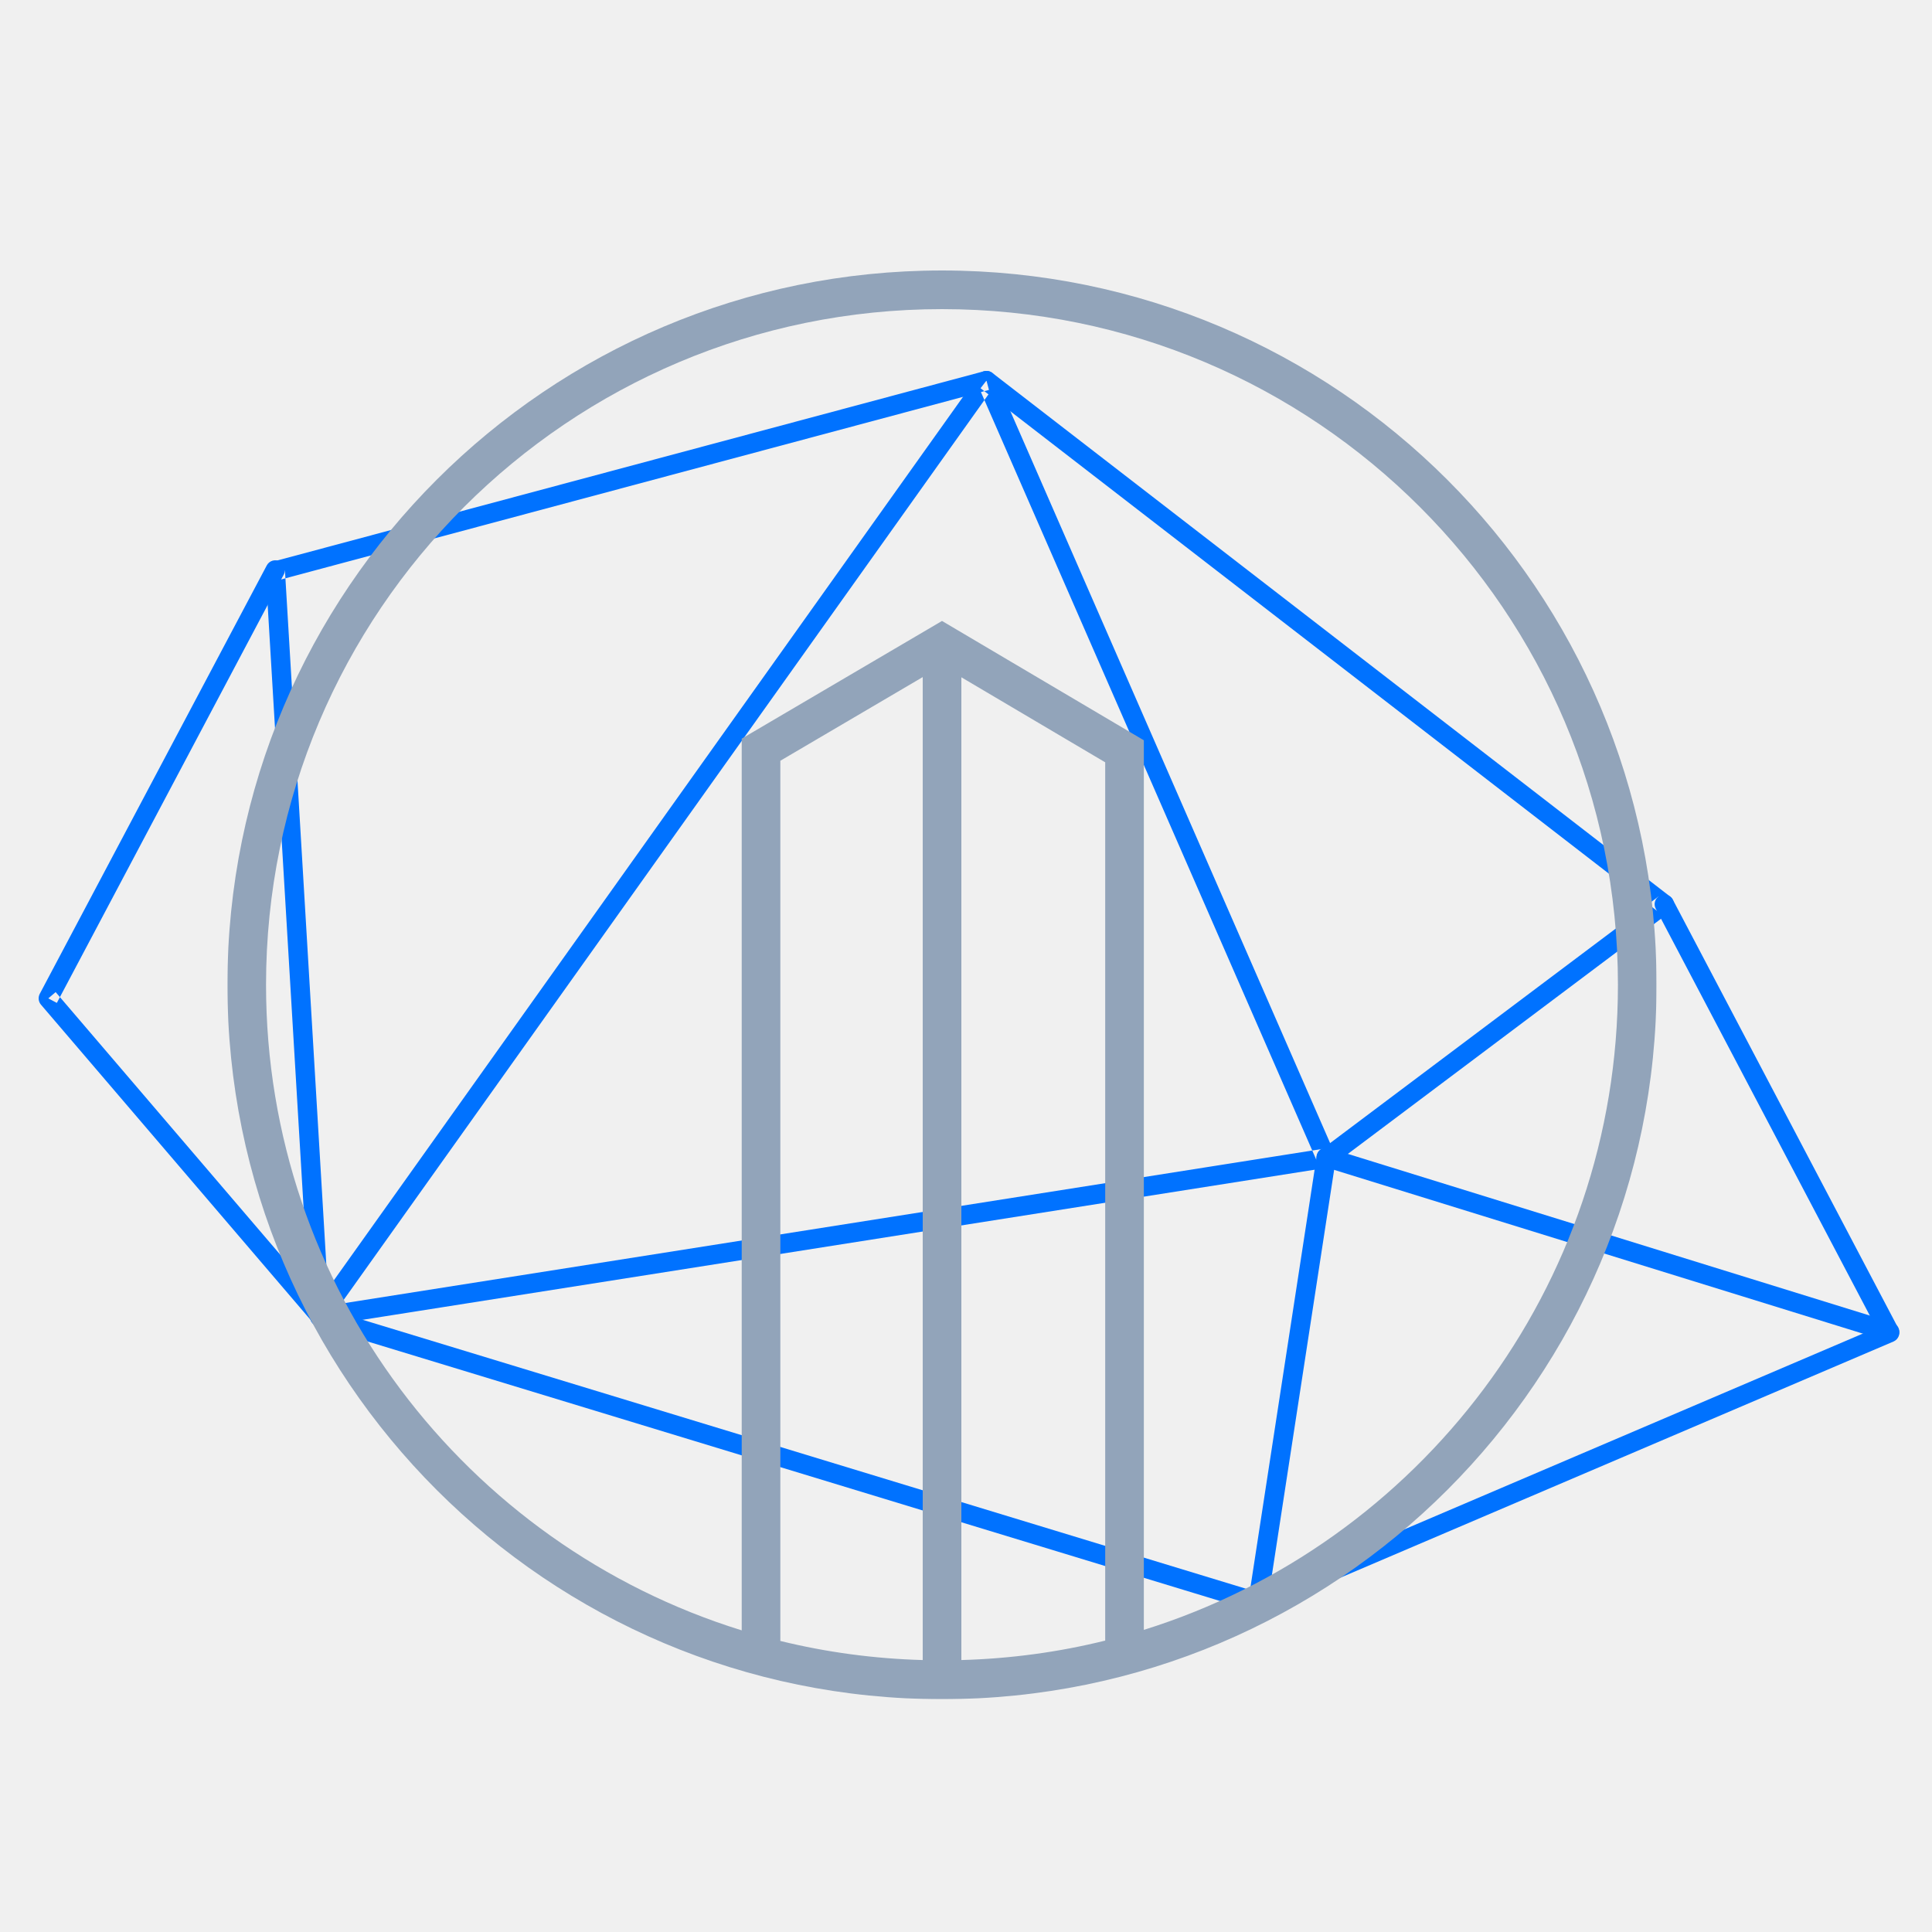
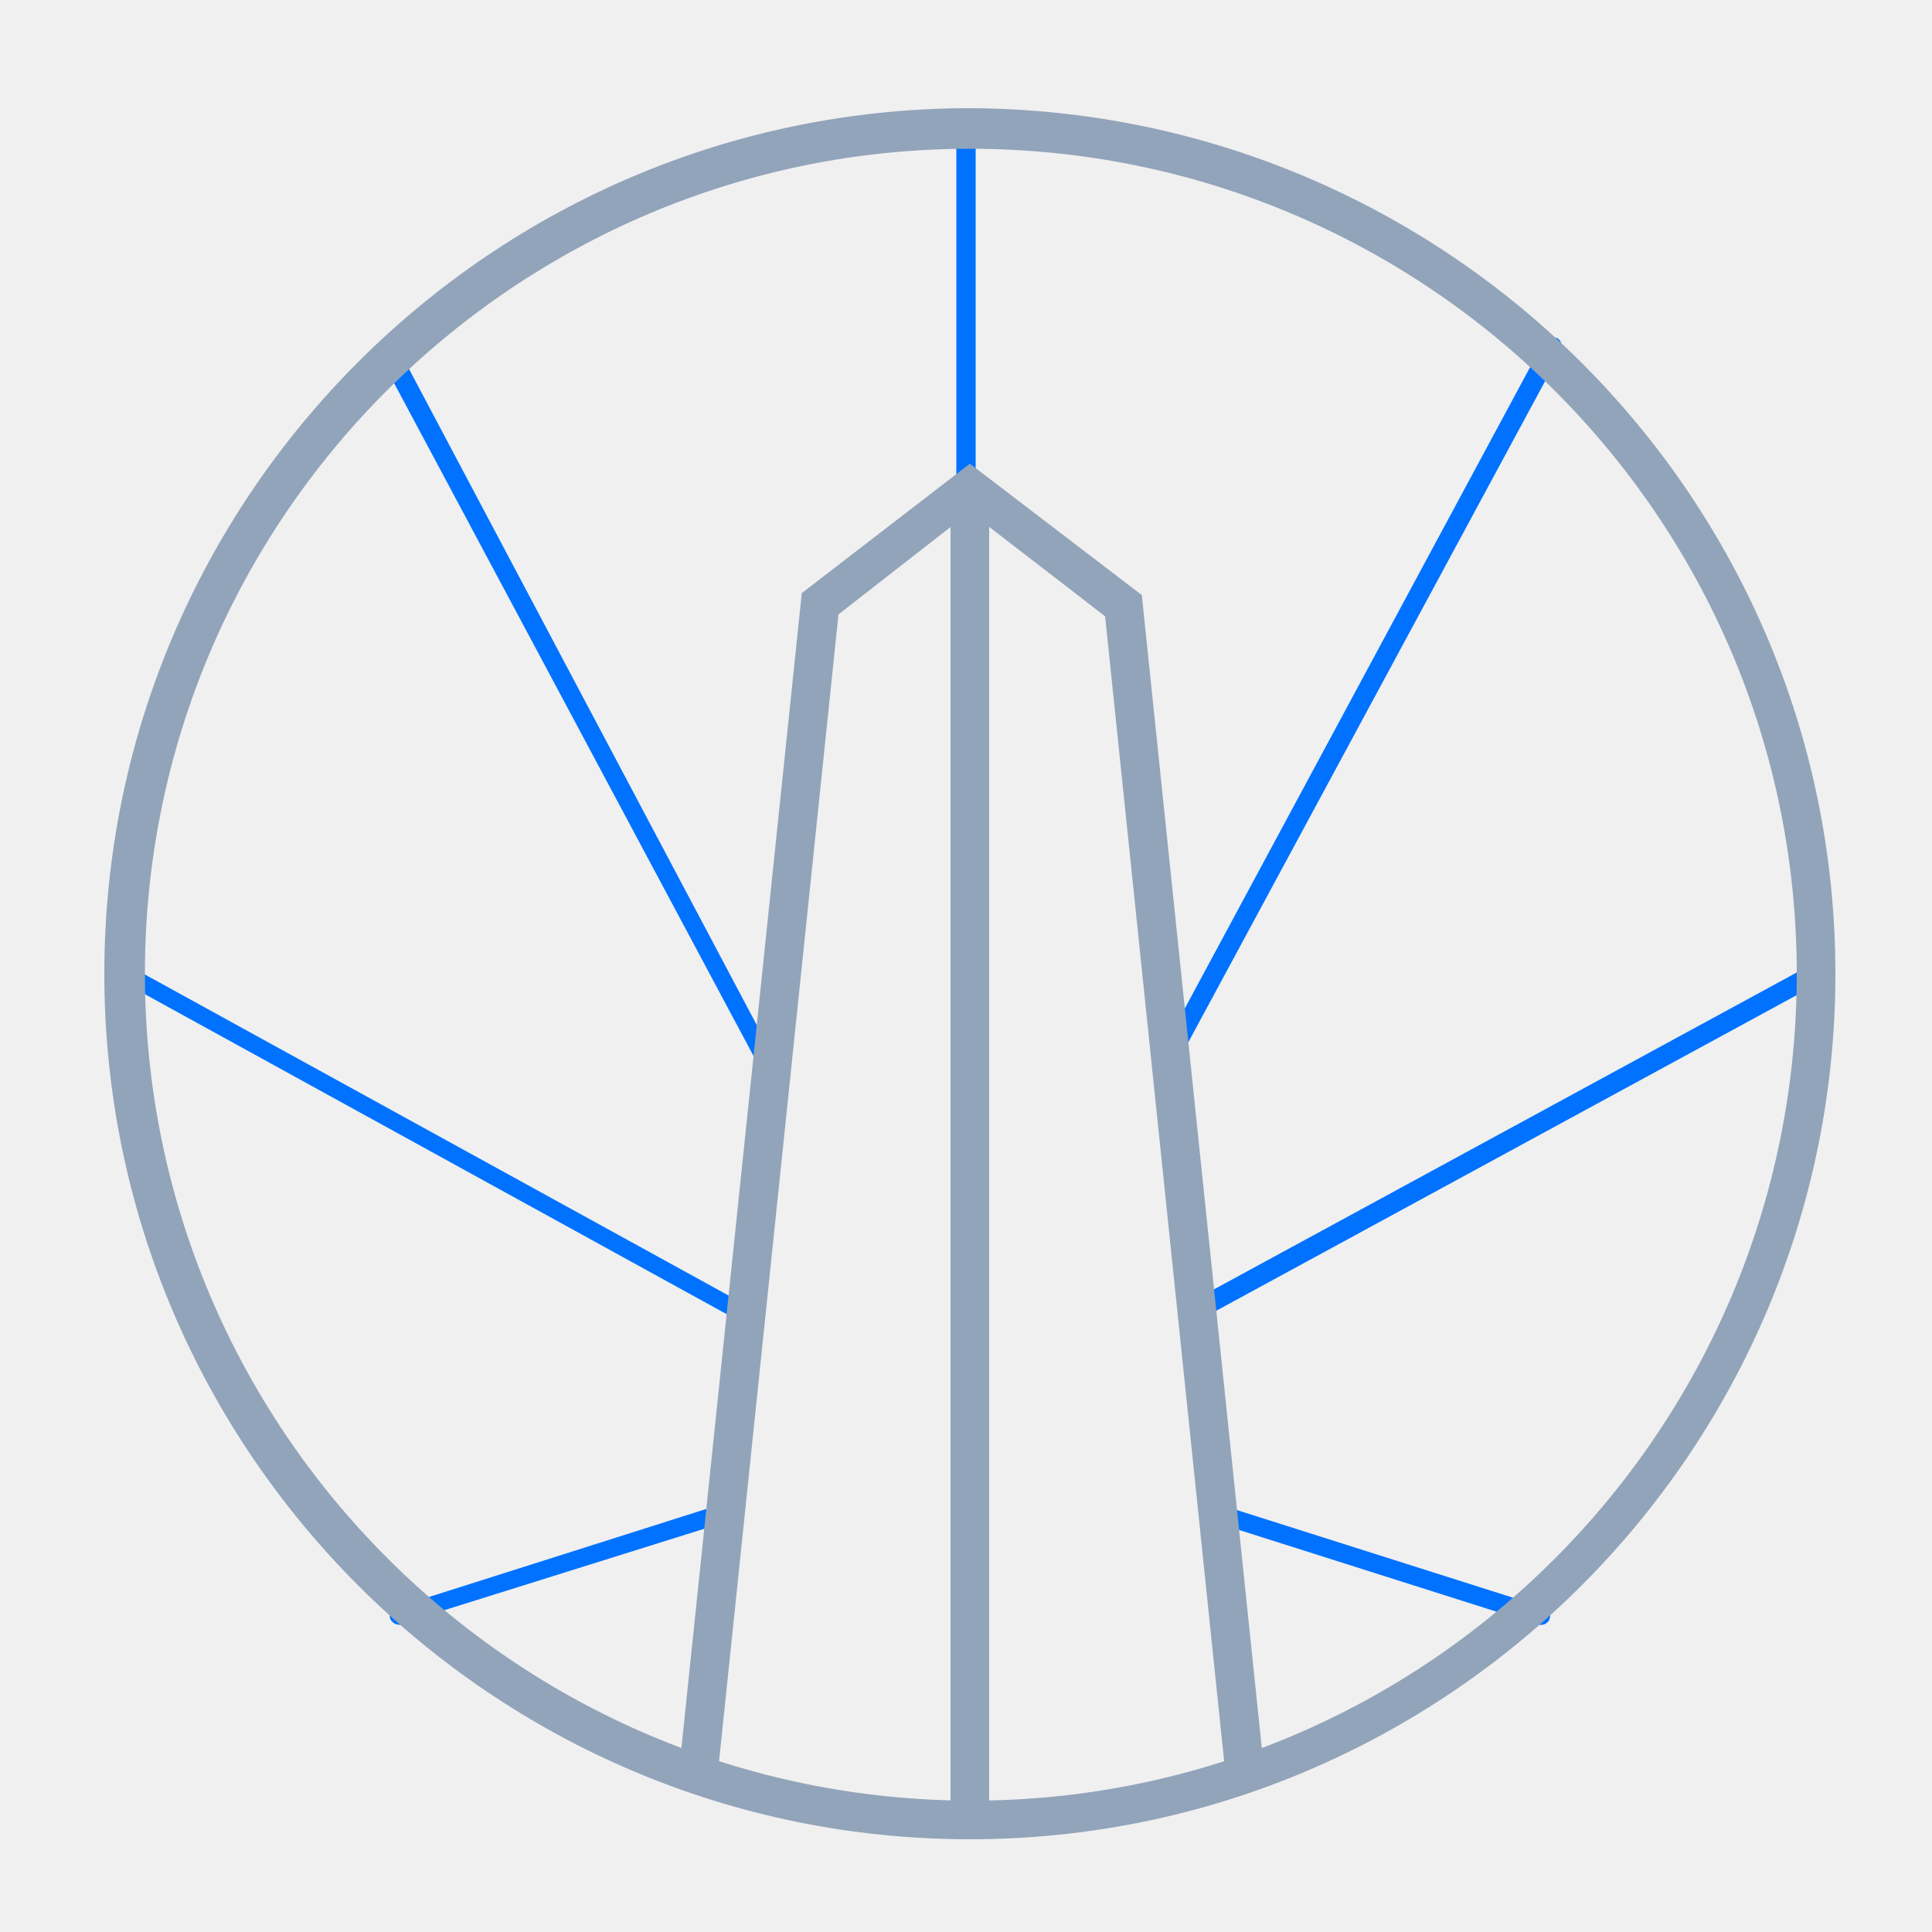
- <svg xmlns="http://www.w3.org/2000/svg" xmlns:xlink="http://www.w3.org/1999/xlink" width="100px" height="100px" viewBox="0 0 100 100" version="1.1">
-   <defs>
-     <polygon id="path-1" points="0 0.051 15.05 0.051 15.05 39.654 0 39.654" />
-     <polygon id="path-3" points="0.77 0.051 74.744 0.051 74.744 74 0.77 74" />
-   </defs>
+ <svg xmlns="http://www.w3.org/2000/svg" width="100px" height="100px" viewBox="0 0 100 100" version="1.1">
+   <defs />
  <g id="icObelisk" stroke="none" stroke-width="1" fill="none" fill-rule="evenodd">
-     <g id="Page-1" transform="translate(2, 13)">
-       <path d="M66.563,46.45 L14.472,54.664 L14.627,55.651 L66.718,47.438 L66.563,46.45 Z M48.6,6.899 L66.182,47.145 L67.099,46.745 L49.516,6.498 L48.6,6.899 Z M14.958,55.449 L49.465,6.989 L48.651,6.409 L14.142,54.868 L14.958,55.449 Z M66.64,46.944 L66.718,47.438 C66.872,47.414 67.004,47.321 67.079,47.184 C67.154,47.05 67.161,46.886 67.099,46.745 L66.64,46.944 Z M49.058,6.699 L49.516,6.498 C49.444,6.333 49.289,6.221 49.11,6.202 C48.93,6.184 48.755,6.263 48.651,6.409 L49.058,6.699 Z M14.549,55.158 L14.142,54.868 C14.026,55.032 14.019,55.251 14.125,55.422 C14.231,55.593 14.429,55.682 14.627,55.651 L14.549,55.158 Z" id="Fill-1" fill="#0072FF" />
-       <path d="M12.38,17.038 L49.189,7.182 L48.93,6.216 L12.121,16.072 L12.38,17.038 Z M15.05,55.128 L12.749,16.525 L11.751,16.584 L14.052,55.187 L15.05,55.128 Z M63.254,69.464 L14.696,54.68 L14.405,55.636 L62.963,70.42 L63.254,69.464 Z M66.148,46.868 L62.614,69.866 L63.603,70.017 L67.136,47.02 L66.148,46.868 Z M83.842,33.403 L66.342,46.545 L66.942,47.344 L84.443,34.203 L83.842,33.403 Z M48.753,7.095 L83.836,34.199 L84.448,33.407 L49.364,6.303 L48.753,7.095 Z M12.25,16.555 L12.121,16.072 C11.892,16.133 11.737,16.348 11.751,16.584 L12.25,16.555 Z M14.551,55.158 L14.052,55.187 C14.065,55.396 14.205,55.575 14.405,55.636 L14.551,55.158 Z M63.109,69.941 L62.963,70.42 C63.102,70.462 63.252,70.442 63.375,70.365 C63.497,70.288 63.581,70.161 63.603,70.017 L63.109,69.941 Z M66.642,46.944 L66.342,46.545 C66.237,46.623 66.167,46.739 66.148,46.868 L66.642,46.944 Z M84.143,33.803 L84.443,34.203 C84.568,34.109 84.641,33.962 84.643,33.807 C84.644,33.65 84.571,33.503 84.448,33.407 L84.143,33.803 Z M49.059,6.699 L49.364,6.303 C49.241,6.208 49.08,6.175 48.93,6.216 L49.059,6.699 Z" id="Fill-3" fill="#0072FF" />
-       <path d="M95.614,55.517 L62.914,69.48 L63.306,70.4 L96.007,56.437 L95.614,55.517 Z M83.701,34.034 L95.368,56.209 L96.253,55.745 L84.586,33.568 L83.701,34.034 Z M62.914,69.48 C62.66,69.588 62.542,69.882 62.65,70.136 C62.759,70.39 63.052,70.508 63.306,70.4 L62.914,69.48 Z M95.81,55.977 L96.007,56.437 C96.135,56.382 96.235,56.276 96.282,56.144 C96.329,56.013 96.318,55.868 96.253,55.745 L95.81,55.977 Z M84.586,33.568 C84.458,33.324 84.155,33.23 83.911,33.358 C83.667,33.487 83.572,33.789 83.701,34.034 L84.586,33.568 Z" id="Fill-5" fill="#0072FF" />
-       <path d="M66.492,47.378 L95.66,56.412 L95.956,55.457 L66.788,46.423 L66.492,47.378 Z M95.66,56.412 C95.924,56.494 96.204,56.347 96.285,56.083 C96.367,55.819 96.22,55.539 95.956,55.457 L95.66,56.412 Z M66.788,46.423 C66.524,46.341 66.244,46.488 66.162,46.752 C66.081,47.016 66.228,47.296 66.492,47.378 L66.788,46.423 Z" id="Fill-7" fill="#0072FF" />
-       <g id="Group-11" transform="translate(0, 15.9491)">
-         <mask id="mask-2" fill="white">
-           <use xlink:href="#path-1" />
-         </mask>
-         <g id="Clip-10" />
-         <path d="M0.12,23.052 L14.17,39.479 L14.93,38.828 L0.88,22.402 L0.12,23.052 Z M11.808,0.317 L0.058,22.492 L0.942,22.961 L12.691,0.785 L11.808,0.317 Z M14.17,39.479 C14.349,39.689 14.665,39.713 14.875,39.533 C15.085,39.354 15.109,39.038 14.93,38.828 L14.17,39.479 Z M0.5,22.727 L0.058,22.492 C-0.038,22.674 -0.013,22.896 0.12,23.052 L0.5,22.727 Z M12.691,0.785 C12.82,0.541 12.727,0.238 12.483,0.109 C12.239,-0.02 11.936,0.073 11.808,0.317 L12.691,0.785 Z" id="Fill-9" fill="#0072FF" mask="url(#mask-2)" />
-       </g>
-       <g id="Group-14" transform="translate(9, 0.9491)">
-         <mask id="mask-4" fill="white">
-           <use xlink:href="#path-3" />
-         </mask>
-         <g id="Clip-13" />
-         <path d="M48.205,70.413 L48.205,24.937 L48.205,24.367 L47.714,24.077 L38.266,18.491 L37.758,18.191 L37.25,18.49 L27.884,23.993 L27.391,24.283 L27.391,24.855 L27.391,70.438 C13.129,66.021 2.77,52.733 2.77,37.026 C2.77,17.71 18.434,2.051 37.757,2.051 C57.08,2.051 72.744,17.71 72.744,37.026 C72.744,52.704 62.425,65.972 48.205,70.413 Z M46.205,70.968 C43.811,71.561 41.32,71.903 38.76,71.975 L38.76,21.107 L46.205,25.508 L46.205,70.968 Z M29.391,25.427 L36.76,21.097 L36.76,71.975 C34.226,71.904 31.761,71.568 29.391,70.986 L29.391,25.427 Z M37.757,0.051 C17.33,0.051 0.77,16.605 0.77,37.026 C0.77,57.447 17.33,74.001 37.757,74.001 C58.184,74.001 74.744,57.447 74.744,37.026 C74.744,16.605 58.184,0.051 37.757,0.051 Z" id="Fill-12" fill="#92A4BA" mask="url(#mask-4)" />
-       </g>
+     <g transform="translate(5, 5)" fill-rule="nonzero">
+       <path d="M45,20.3 C44.7,20.3 44.5,20.1 44.5,19.8 L44.5,1.8 C44.5,1.5 44.7,1.3 45,1.3 C45.3,1.3 45.5,1.5 45.5,1.8 L45.5,19.8 C45.5,20.1 45.3,20.3 45,20.3 Z" id="Shape" fill="#0072FF" />
+       <path d="M55.7,49.9 C55.6,49.9 55.5,49.9 55.5,49.8 C55.3,49.7 55.2,49.4 55.3,49.1 L74.9,12.7 C75,12.5 75.3,12.4 75.6,12.5 C75.8,12.6 75.9,12.9 75.8,13.2 L56.1,49.7 C56,49.8 55.9,49.9 55.7,49.9 Z" id="Shape" fill="#0072FF" />
+       <path d="M34.8,50.7 C34.6,50.7 34.4,50.6 34.4,50.4 L14.9,13.9 C14.8,13.7 14.9,13.4 15.1,13.2 C15.3,13.1 15.6,13.2 15.8,13.4 L35.2,50 C35.3,50.2 35.2,50.5 35,50.7 C35,50.7 34.9,50.7 34.8,50.7 Z" id="Shape" fill="#0072FF" />
+       <path d="M57,63.3 C56.8,63.3 56.7,63.2 56.6,63 C56.5,62.8 56.6,62.5 56.8,62.3 L88.8,44.9 C89,44.8 89.3,44.9 89.5,45.1 C89.6,45.3 89.5,45.6 89.3,45.8 L57.3,63.2 C57.2,63.3 57.1,63.3 57,63.3 Z" id="Shape" fill="#0072FF" />
+       <path d="M33.5,63.5 C33.4,63.5 33.3,63.5 33.3,63.4 L1.3,45.8 C1,45.7 0.9,45.4 1,45.2 C1.1,45 1.4,44.9 1.7,45 L33.7,62.6 C33.9,62.7 34,63 33.9,63.3 C33.9,63.4 33.7,63.5 33.5,63.5 Z" id="Shape" fill="#0072FF" />
+       <path d="M74.8,79.1 C74.8,79.1 74.7,79.1 74.6,79.1 L57.9,73.8 C57.6,73.7 57.5,73.4 57.6,73.2 C57.7,72.9 58,72.8 58.2,72.9 L74.9,78.2 C75.2,78.3 75.3,78.6 75.2,78.8 C75.2,78.9 75,79.1 74.8,79.1 Z" id="Shape" fill="#0072FF" />
+       <path d="M15.7,79.1 C15.5,79.1 15.3,79 15.2,78.8 C15.1,78.5 15.3,78.3 15.5,78.2 L32.2,72.9 C32.5,72.8 32.7,73 32.8,73.2 C32.9,73.5 32.7,73.7 32.5,73.8 L15.9,79 C15.8,79.1 15.8,79.1 15.7,79.1 Z" id="Shape" fill="#0072FF" />
+       <polygon id="Shape" fill="#92A4BA" points="58.5 87.5 52.2 26.9 45.2 21.5 38.4 26.8 32.1 87.3 30.1 87.1 36.5 25.7 45.2 19 54.1 25.8 60.5 87.3" />
+       <rect id="Rectangle-path" fill="#92A4BA" x="44.2" y="20.2" width="2" height="68.7" />
+       <path d="M45.2,90.2 C20.5,90.2 0.4,70.1 0.4,45.4 C0.4,20.7 20.5,0.6 45.2,0.6 C69.9,0.7 90,20.7 90,45.4 C90,70.1 69.9,90.2 45.2,90.2 Z M45.2,2.7 C21.7,2.7 2.5,21.8 2.5,45.4 C2.5,69 21.7,88.2 45.3,88.2 C68.9,88.2 88,69 88,45.4 C88,21.8 68.8,2.7 45.2,2.7 Z" id="Shape" fill="#92A4BA" />
    </g>
  </g>
</svg>
